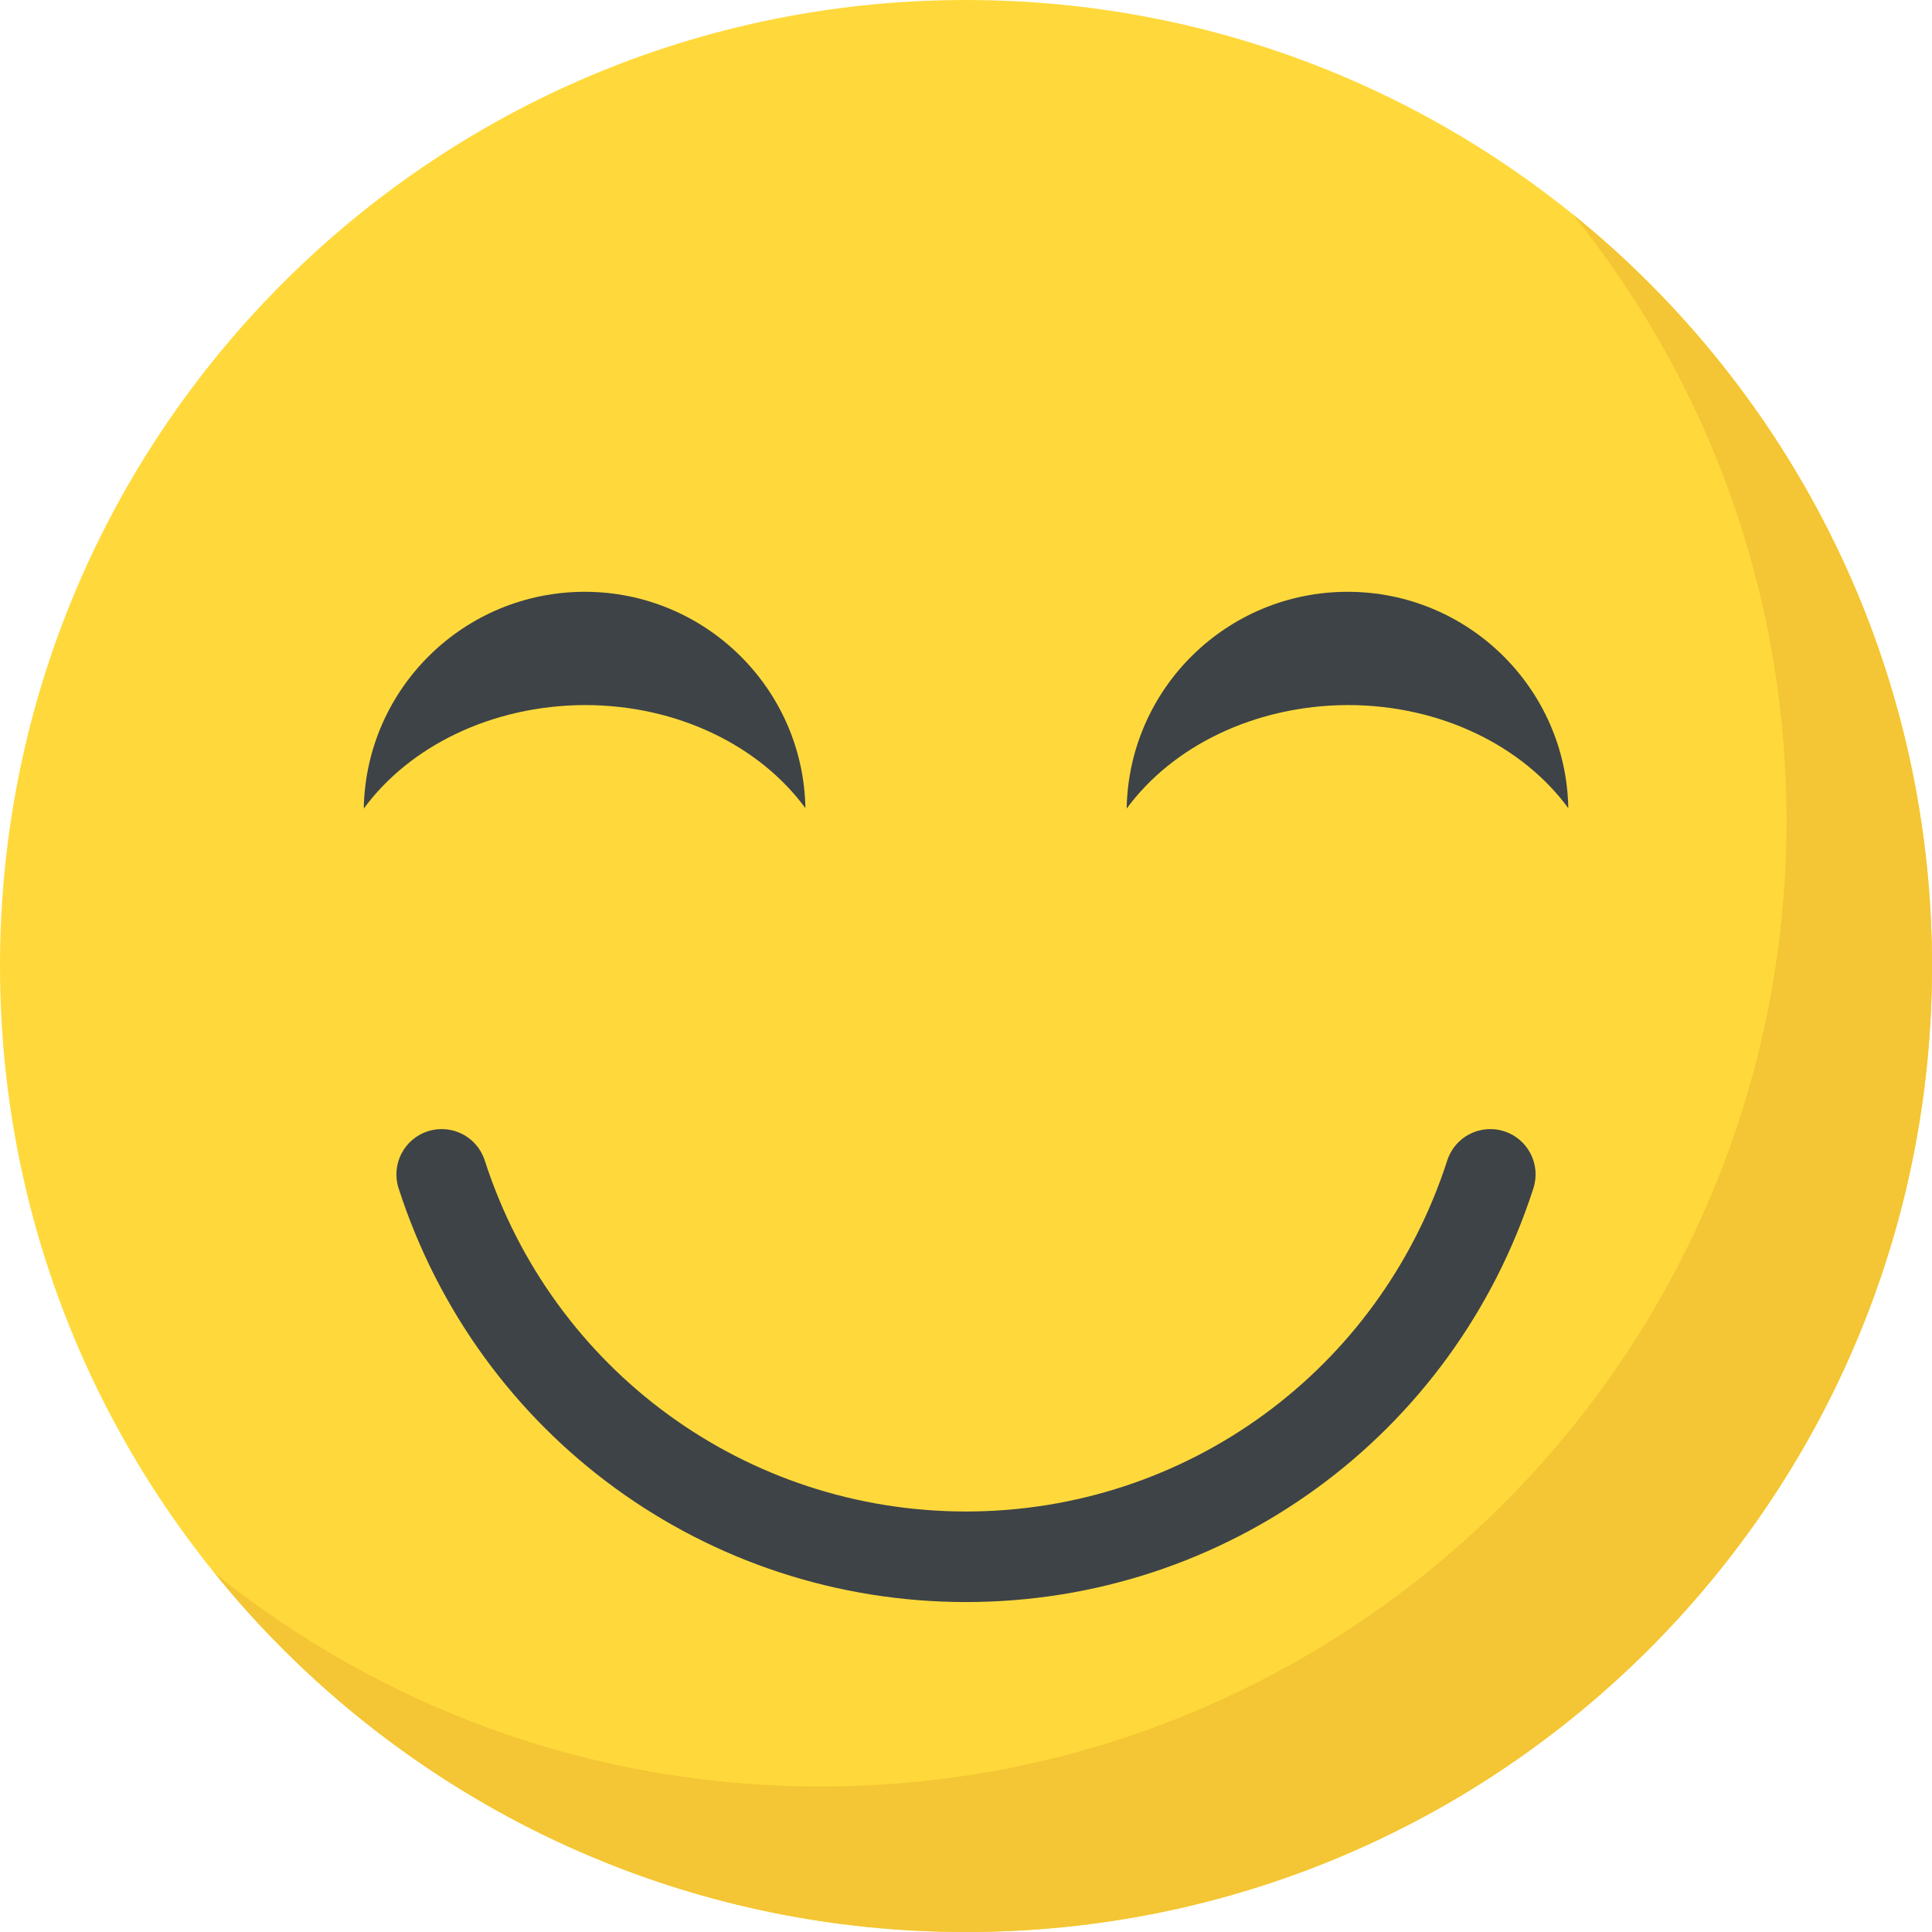
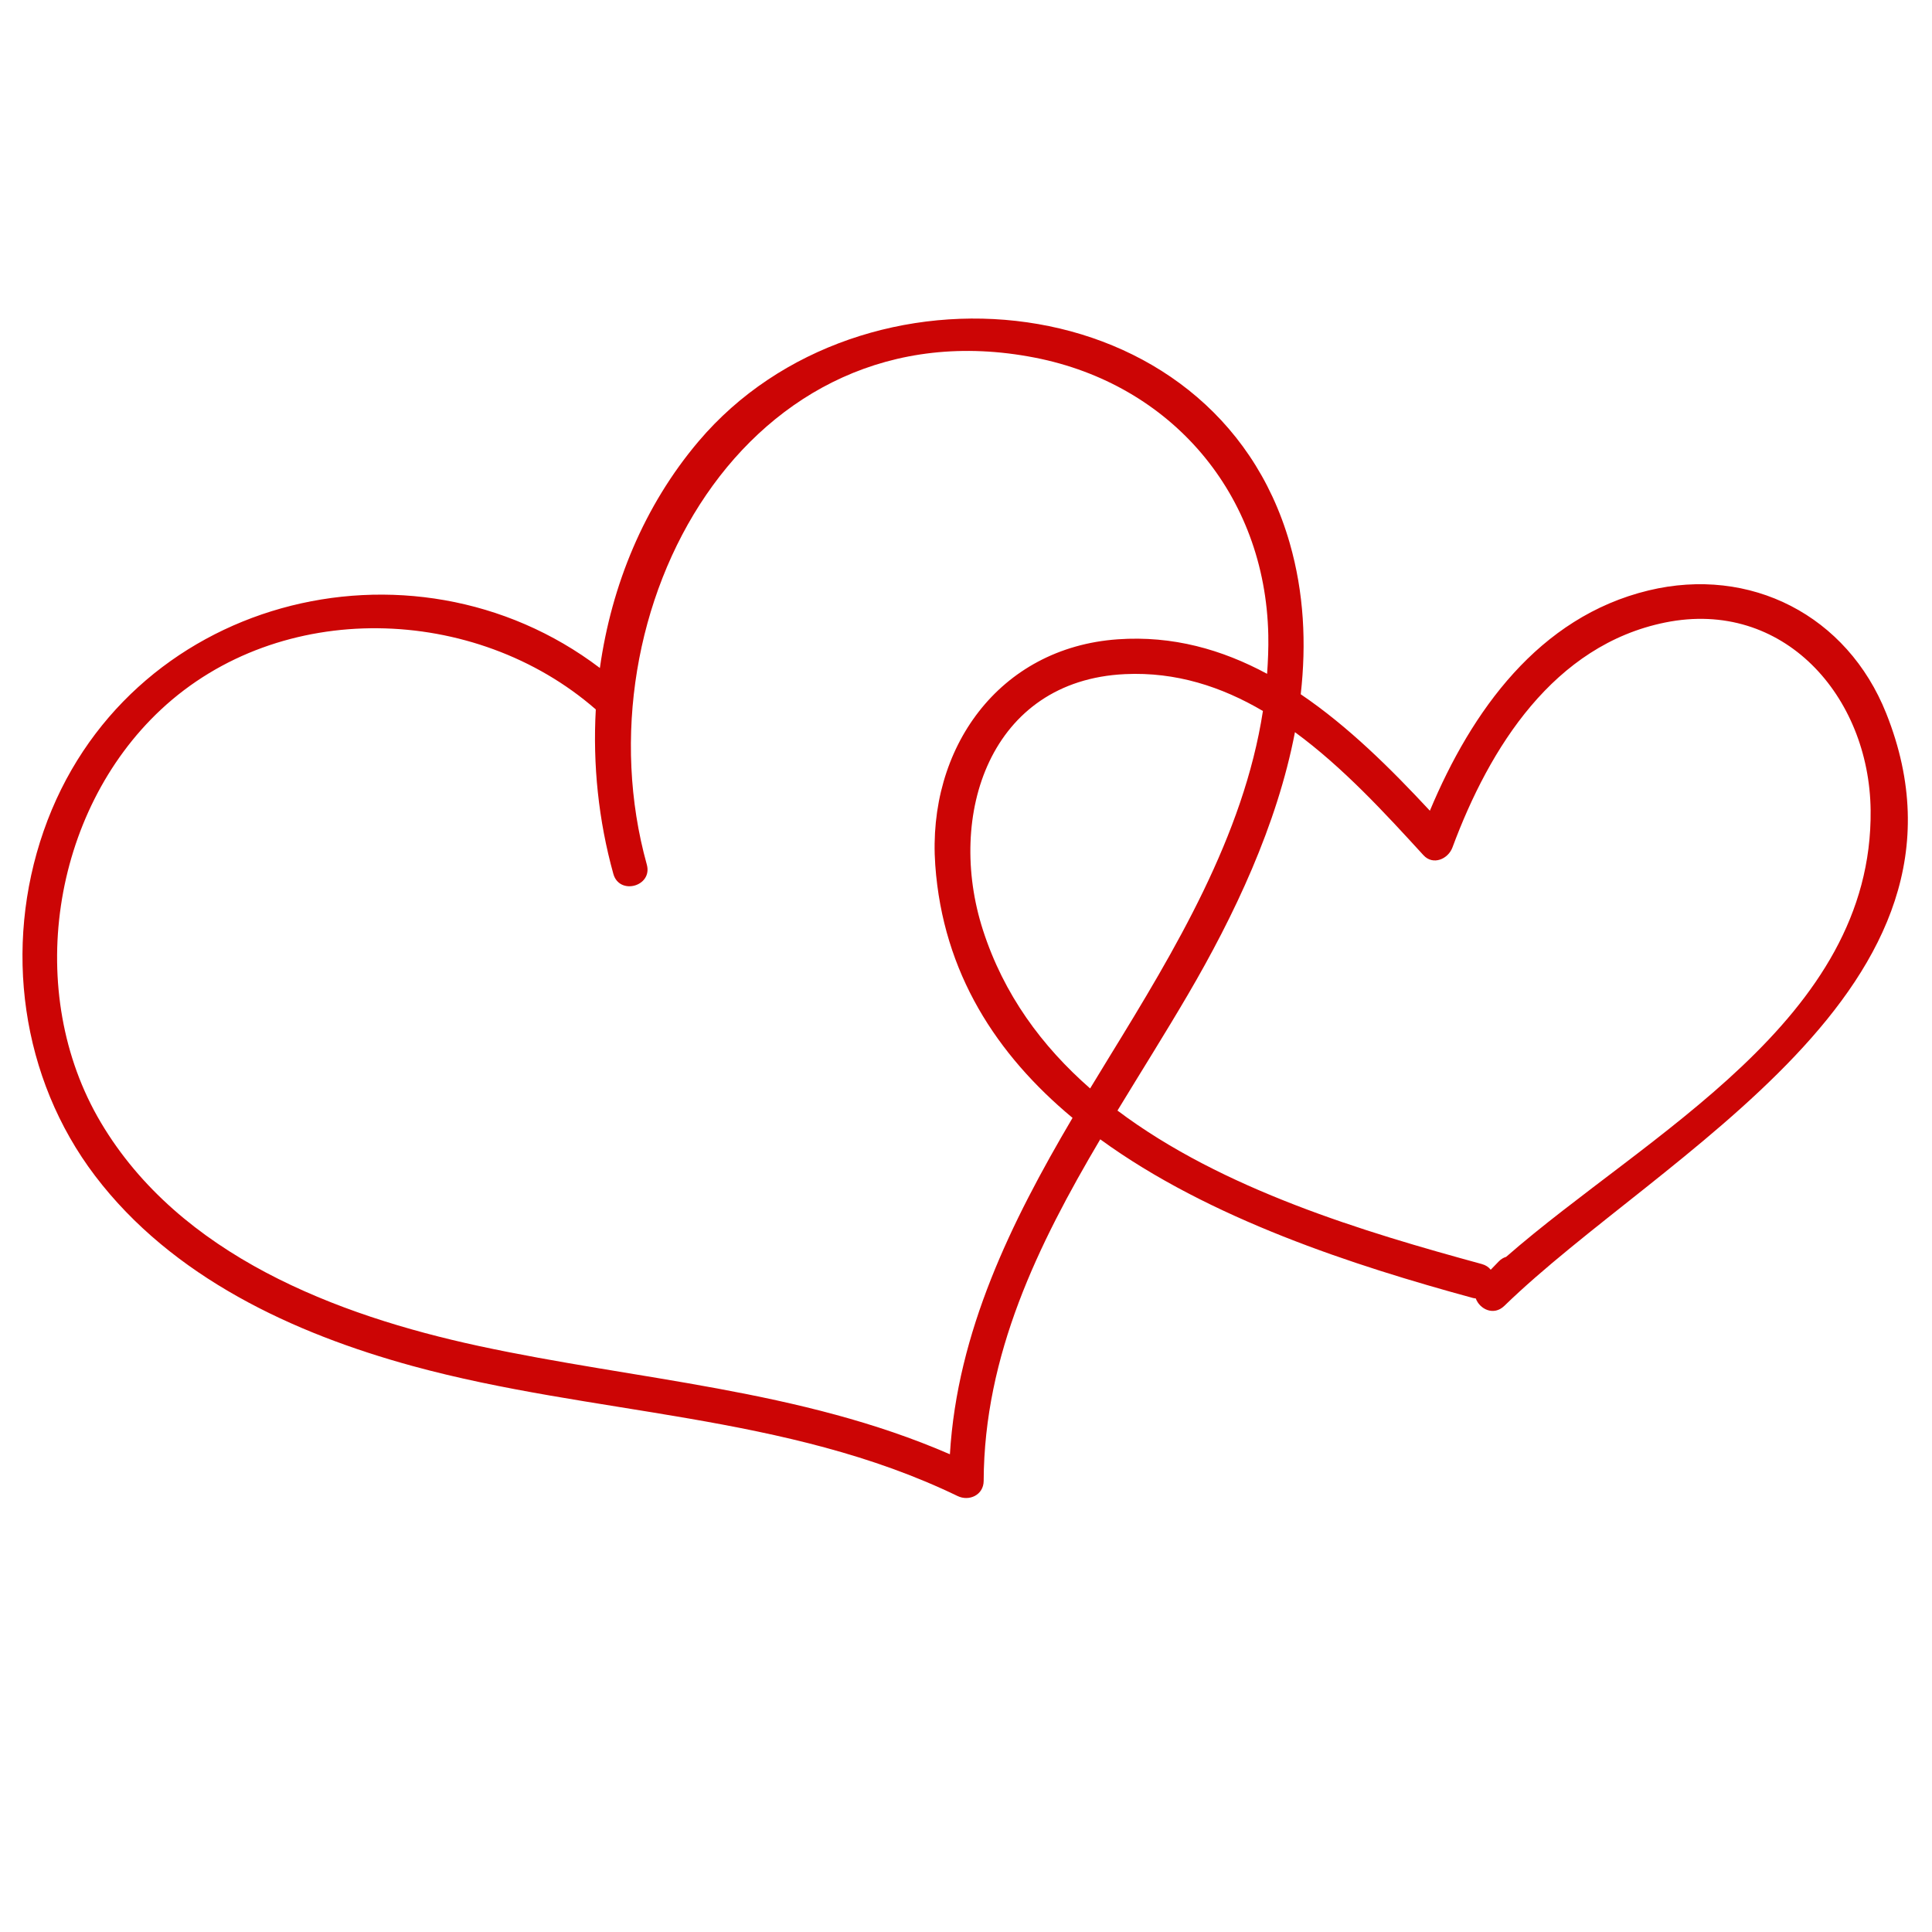
- <svg xmlns="http://www.w3.org/2000/svg" version="1.1" id="Capa_1" x="0px" y="0px" viewBox="0 0 512 512" style="enable-background:new 0 0 512 512;" xml:space="preserve">
-   <circle style="fill:#FFD93B;" cx="256" cy="256" r="256" />
-   <path style="fill:#3E4347;" d="M256,424.56c-68.768,0-129.2-44.064-150.368-109.648c-2.032-6.304,1.424-13.072,7.728-15.104  c6.336-2.048,13.072,1.424,15.104,7.728C146.432,363.168,197.68,400.56,256,400.56s109.568-37.376,127.536-93.024  c2.032-6.304,8.768-9.776,15.104-7.728c6.304,2.032,9.76,8.8,7.728,15.104C385.2,380.496,324.768,424.56,256,424.56z" />
-   <path style="fill:#F4C534;" d="M512,256c0,141.44-114.64,256-256,256c-80.48,0-152.32-37.12-199.28-95.28  c43.92,35.52,99.84,56.72,160.72,56.72c141.36,0,256-114.56,256-256c0-60.88-21.2-116.8-56.72-160.72  C474.8,103.68,512,175.52,512,256z" />
-   <g>
-     <path style="fill:#3E4347;" d="M213.44,214.176c-12.032-16.416-33.728-27.328-58.464-27.328   c-24.848,0.112-46.544,11.024-58.576,27.44c0.56-31.824,26.544-57.456,58.576-57.456   C186.784,156.832,212.88,182.352,213.44,214.176z" />
-     <path style="fill:#3E4347;" d="M415.616,214.176c-12.032-16.416-33.728-27.328-58.464-27.328   c-24.848,0.112-46.544,11.024-58.576,27.44c0.56-31.824,26.544-57.456,58.576-57.456   C388.976,156.832,415.056,182.352,415.616,214.176z" />
-   </g>
-   <g>
- </g>
-   <g>
- </g>
-   <g>
- </g>
-   <g>
- </g>
-   <g>
- </g>
-   <g>
- </g>
-   <g>
- </g>
-   <g>
- </g>
-   <g>
- </g>
-   <g>
- </g>
-   <g>
- </g>
-   <g>
- </g>
-   <g>
- </g>
-   <g>
- </g>
-   <g>
- </g>
+ <svg xmlns="http://www.w3.org/2000/svg" version="1.1" id="Layer_1" x="0px" y="0px" width="1000px" height="1000px" viewBox="0 0 1000 1000" enable-background="new 0 0 1000 1000" xml:space="preserve">
+   <path fill="#CC0505" d="M976.325,369.281c-20.252-50.815-70.381-76.386-123.057-63.666c-56.78,13.711-91.559,62.381-113.166,114.014  c-20.239-21.747-42.247-43.64-66.847-60.282c2.968-26.162,1.695-52.508-5.7-78.255c-38.78-135.032-221.706-152.114-305.972-52.656  c-28.257,33.352-45.06,74.462-51.085,117.314c-97.781-74.191-245.902-36.312-287.923,84.421  C1.687,490.19,10.773,558.034,49.235,608.644c39.897,52.498,102.532,81.499,164.272,98.391  c93.59,25.606,193.307,24.366,282.128,67.305c6.012,2.907,13.484-0.531,13.512-7.846c0.252-65.274,28.066-122.196,60.336-176.783  c56.718,41.288,131.553,65.38,192.74,82.083c0.566,0.154,1.103,0.222,1.635,0.275c1.99,5.523,9.261,9.208,14.773,3.853  C859.539,597.336,1033.053,511.62,976.325,369.281z M491.668,752.726c-77.563-33.709-161.85-38.352-243.826-56.045  c-73.827-15.934-154.854-46.917-195.648-115.685c-39.828-67.138-25.655-160.671,31.088-213.695  c61.788-57.738,162.728-54.542,225.103-0.099c-1.61,28.617,1.421,57.564,9.082,85.117c3.126,11.241,20.459,6.465,17.318-4.832  c-36.493-131.245,51.494-291.523,200.813-262.378c70.42,13.745,119.391,70.491,120.869,143.647  c0.136,6.738-0.151,13.395-0.619,20.015c-23.301-12.567-48.857-19.863-77.294-17.868c-61.524,4.318-98.763,56.517-94.466,116.828  c3.99,56,31.893,98.311,71.058,130.879C523.317,632.621,495.477,689.293,491.668,752.726z M564.244,563.376  c-24.974-21.865-44.716-48.638-55.469-81.975c-19.19-59.494,3.624-129.213,73.556-132.474c26.388-1.23,49.951,6.499,71.356,19.08  c-9.978,64.695-45.588,123.828-79.274,178.685C571.012,552.229,567.622,557.794,564.244,563.376z M779.58,650.546  c-1.316,0.393-2.615,1.12-3.813,2.358c-1.39,1.437-2.78,2.874-4.171,4.311c-1.035-1.325-2.543-2.383-4.6-2.945  c-60.748-16.583-134.109-38.46-188.591-79.443c12.228-20.154,24.78-40.061,36.472-60.029c23.781-40.614,46.128-87.565,55.386-135.83  c24.713,18.098,46.491,41.774,66.512,63.684c4.951,5.418,12.77,2.022,15.009-4.01c19.231-51.809,52.524-104.775,110.153-116.445  c61.169-12.387,105.637,38.192,106.296,97.175C969.449,528.136,852.533,586.808,779.58,650.546z" />
</svg>
